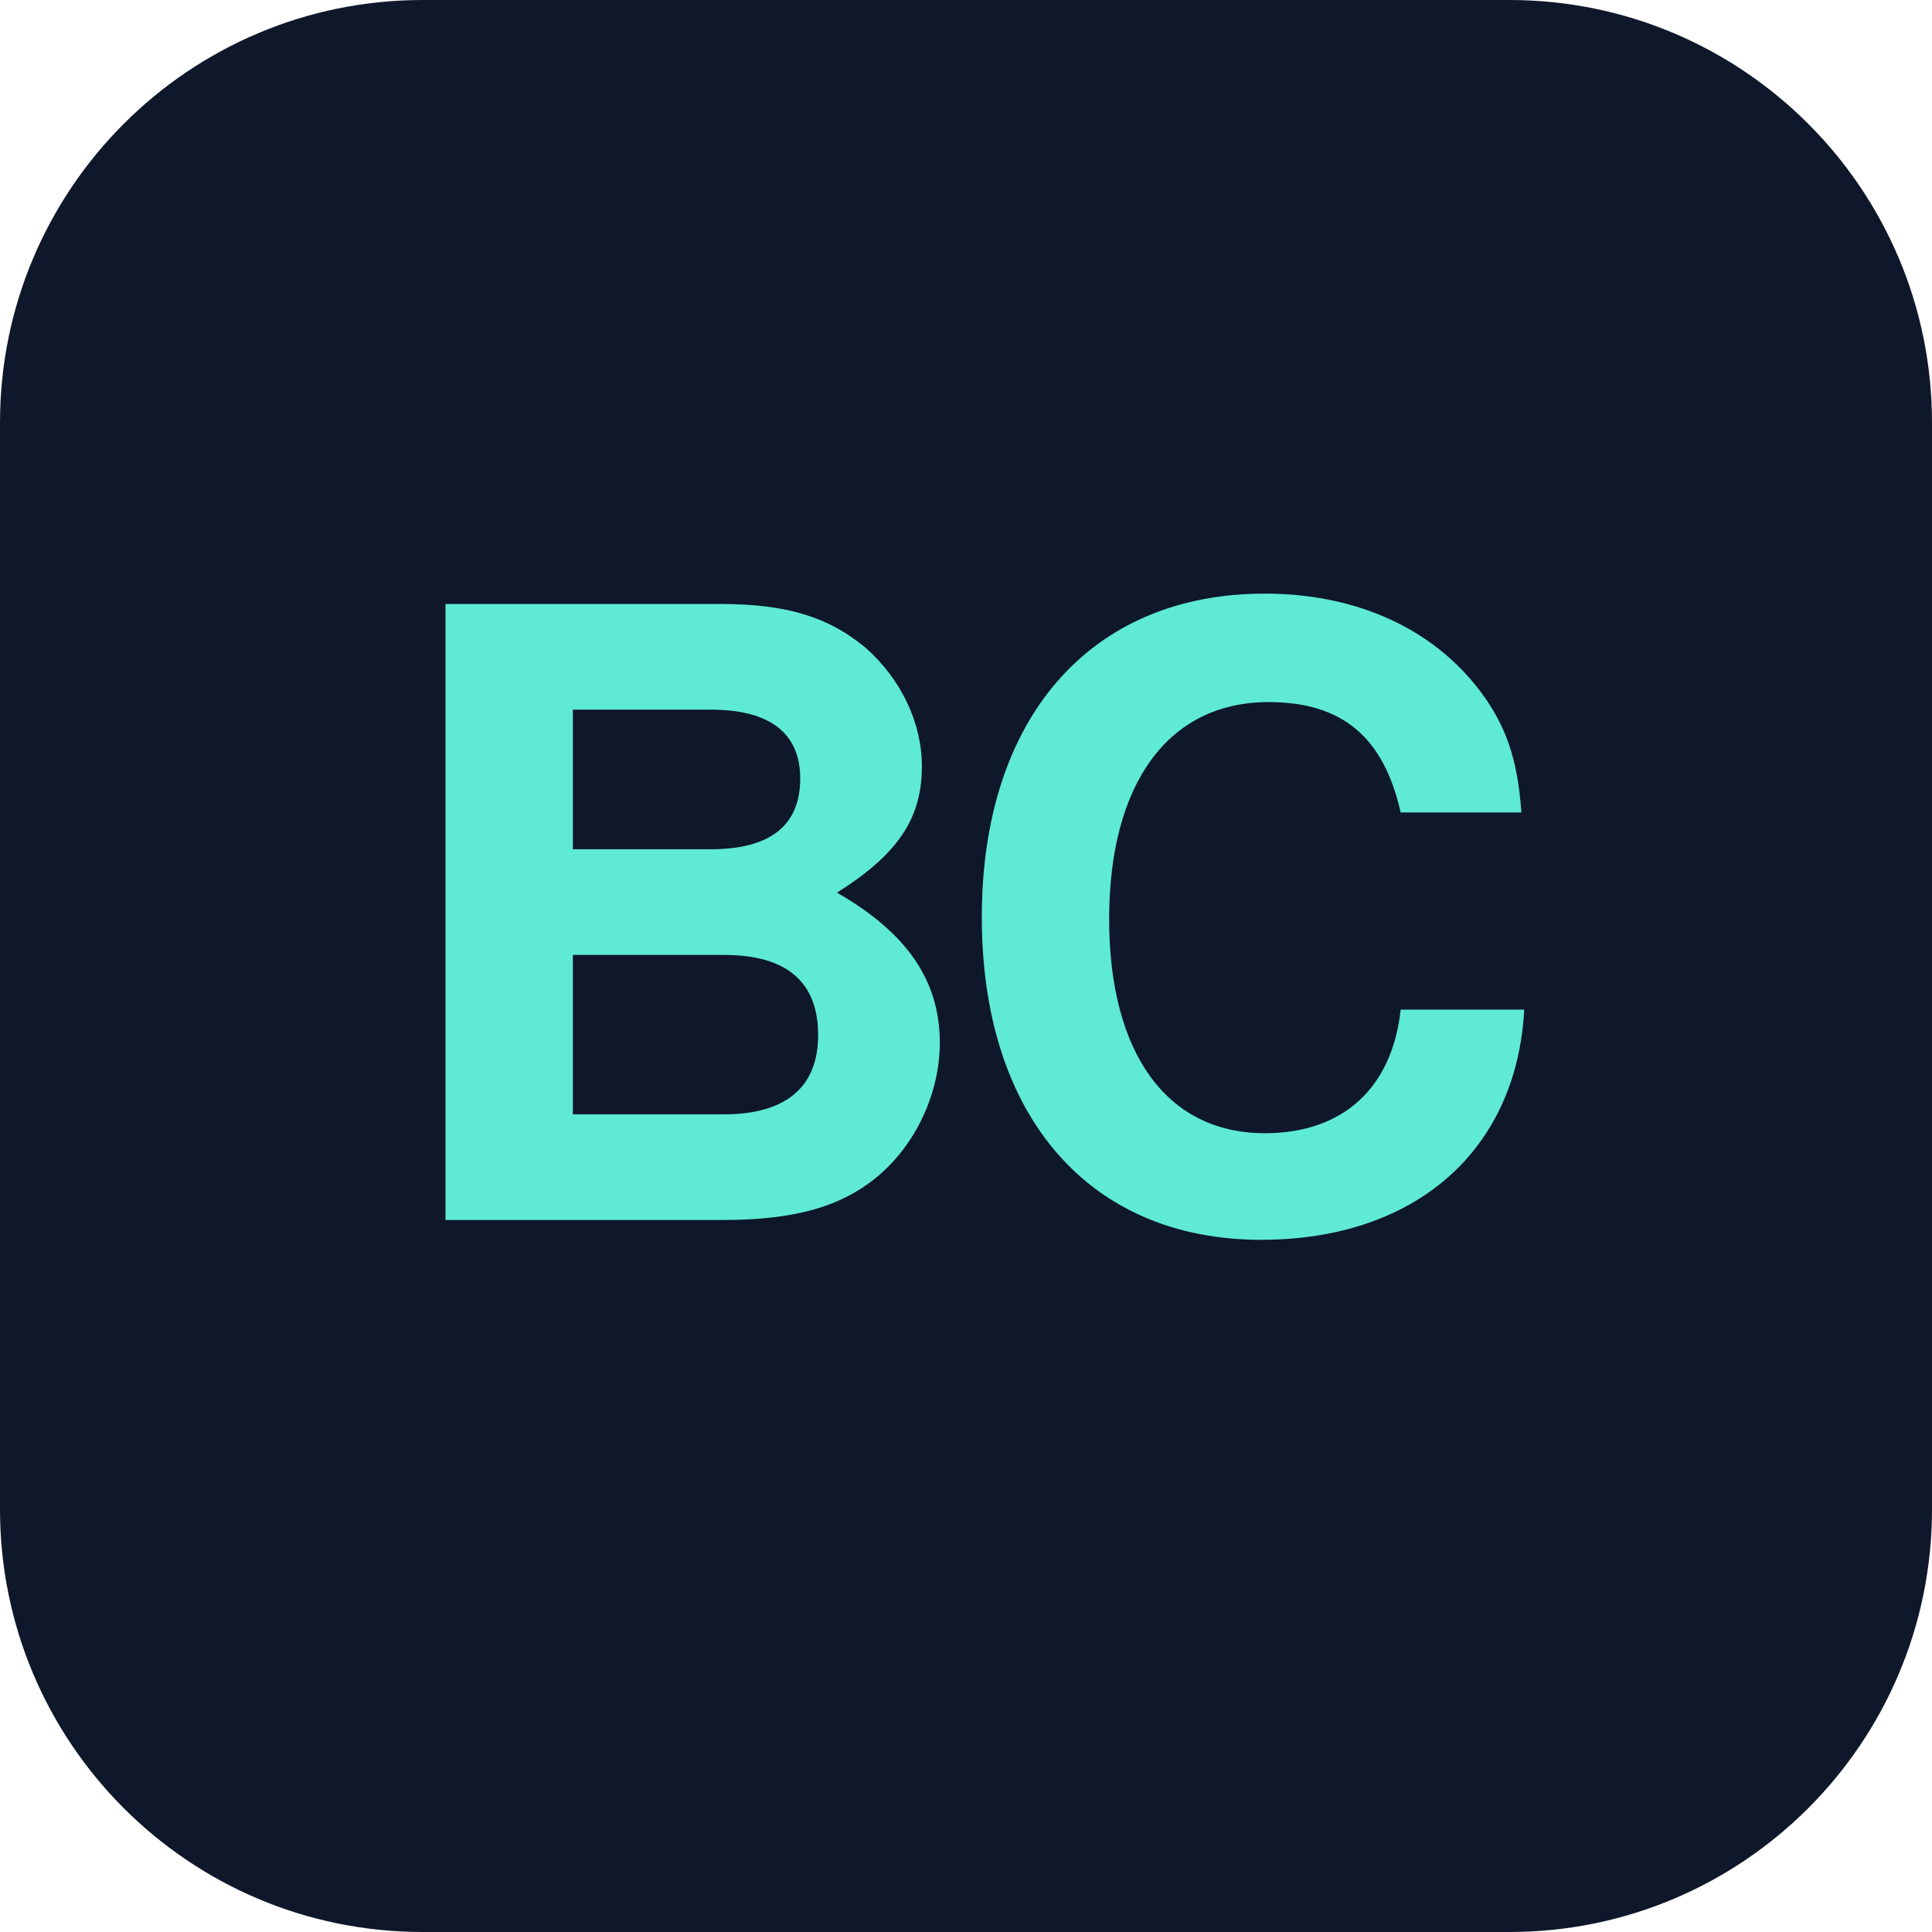
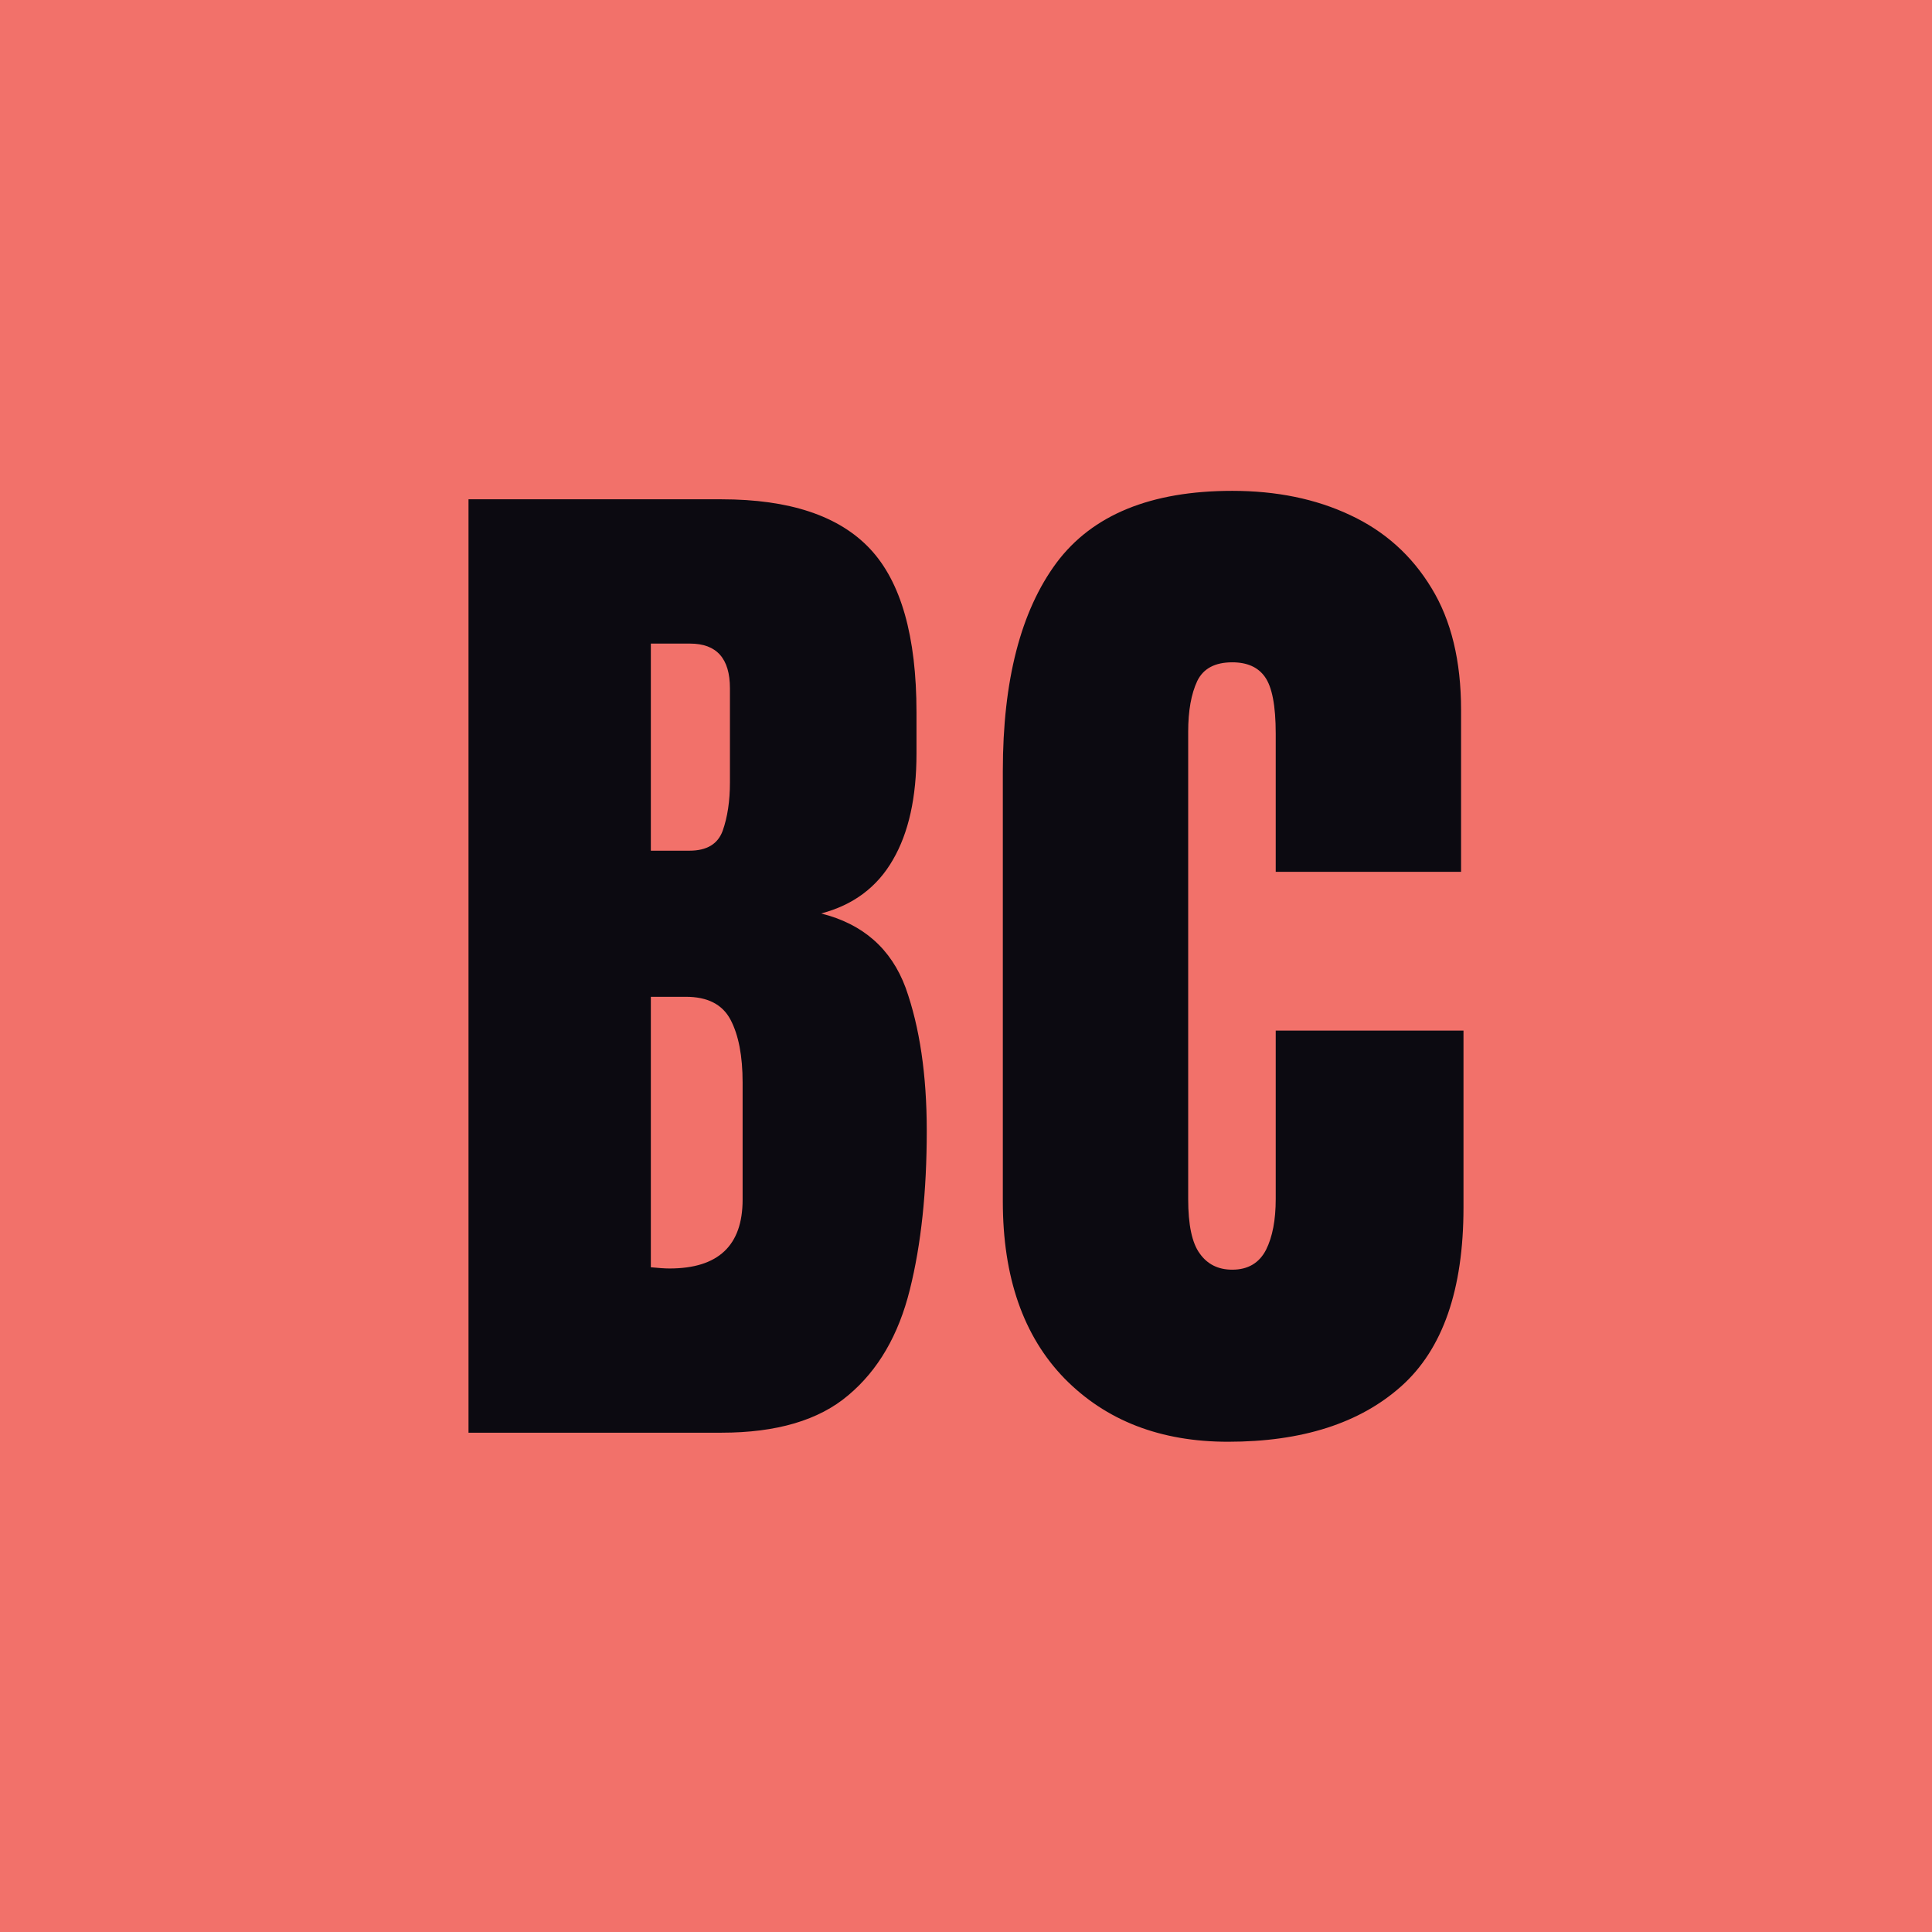
<svg xmlns="http://www.w3.org/2000/svg" viewBox="0 0 32 32">
-   <rect width="32" height="32" rx="7" fill="#0f172a" />
-   <text x="16" y="17" text-anchor="middle" dominant-baseline="central" font-family="'Segoe UI', Helvetica, Arial, sans-serif" font-weight="700" font-size="14" letter-spacing="-0.5" fill="#5eead4">BC</text>
+   <rect width="32" height="32" fill="#f2716a" />
+   <path d="M11.95 23.73L7.76 23.73L7.76 8.27L11.95 8.27Q13.64 8.27 14.41 9.09Q15.18 9.91 15.18 11.8L15.18 12.48Q15.18 13.57 14.79 14.24Q14.4 14.92 13.6 15.13Q14.64 15.39 15 16.36Q15.35 17.34 15.35 18.73Q15.35 20.24 15.07 21.36Q14.79 22.49 14.05 23.11Q13.32 23.73 11.95 23.73M10.78 10.66L10.78 14.09L11.42 14.09Q11.85 14.09 11.97 13.76Q12.09 13.42 12.09 12.96L12.09 11.4Q12.09 10.66 11.43 10.66L10.78 10.66M11.09 21.01Q12.3 21.01 12.3 19.87L12.3 17.93Q12.3 17.27 12.1 16.89Q11.9 16.51 11.36 16.51L10.78 16.51L10.78 20.99Q10.98 21.01 11.09 21.01M20.34 23.88Q18.66 23.88 17.63 22.83Q16.61 21.78 16.61 19.9L16.61 12.77Q16.61 10.52 17.5 9.32Q18.39 8.13 20.41 8.13Q21.51 8.13 22.36 8.53Q23.22 8.93 23.71 9.74Q24.2 10.54 24.2 11.76L24.2 14.44L21.13 14.44L21.13 12.15Q21.13 11.46 20.95 11.21Q20.78 10.97 20.41 10.97Q19.98 10.97 19.83 11.28Q19.68 11.6 19.68 12.12L19.68 19.86Q19.68 20.5 19.87 20.76Q20.06 21.03 20.41 21.03Q20.8 21.03 20.97 20.7Q21.13 20.38 21.13 19.86L21.13 17.07L24.24 17.07L24.24 20Q24.24 22.04 23.21 22.96Q22.18 23.88 20.34 23.88" fill="#0c0a11" />
</svg>
